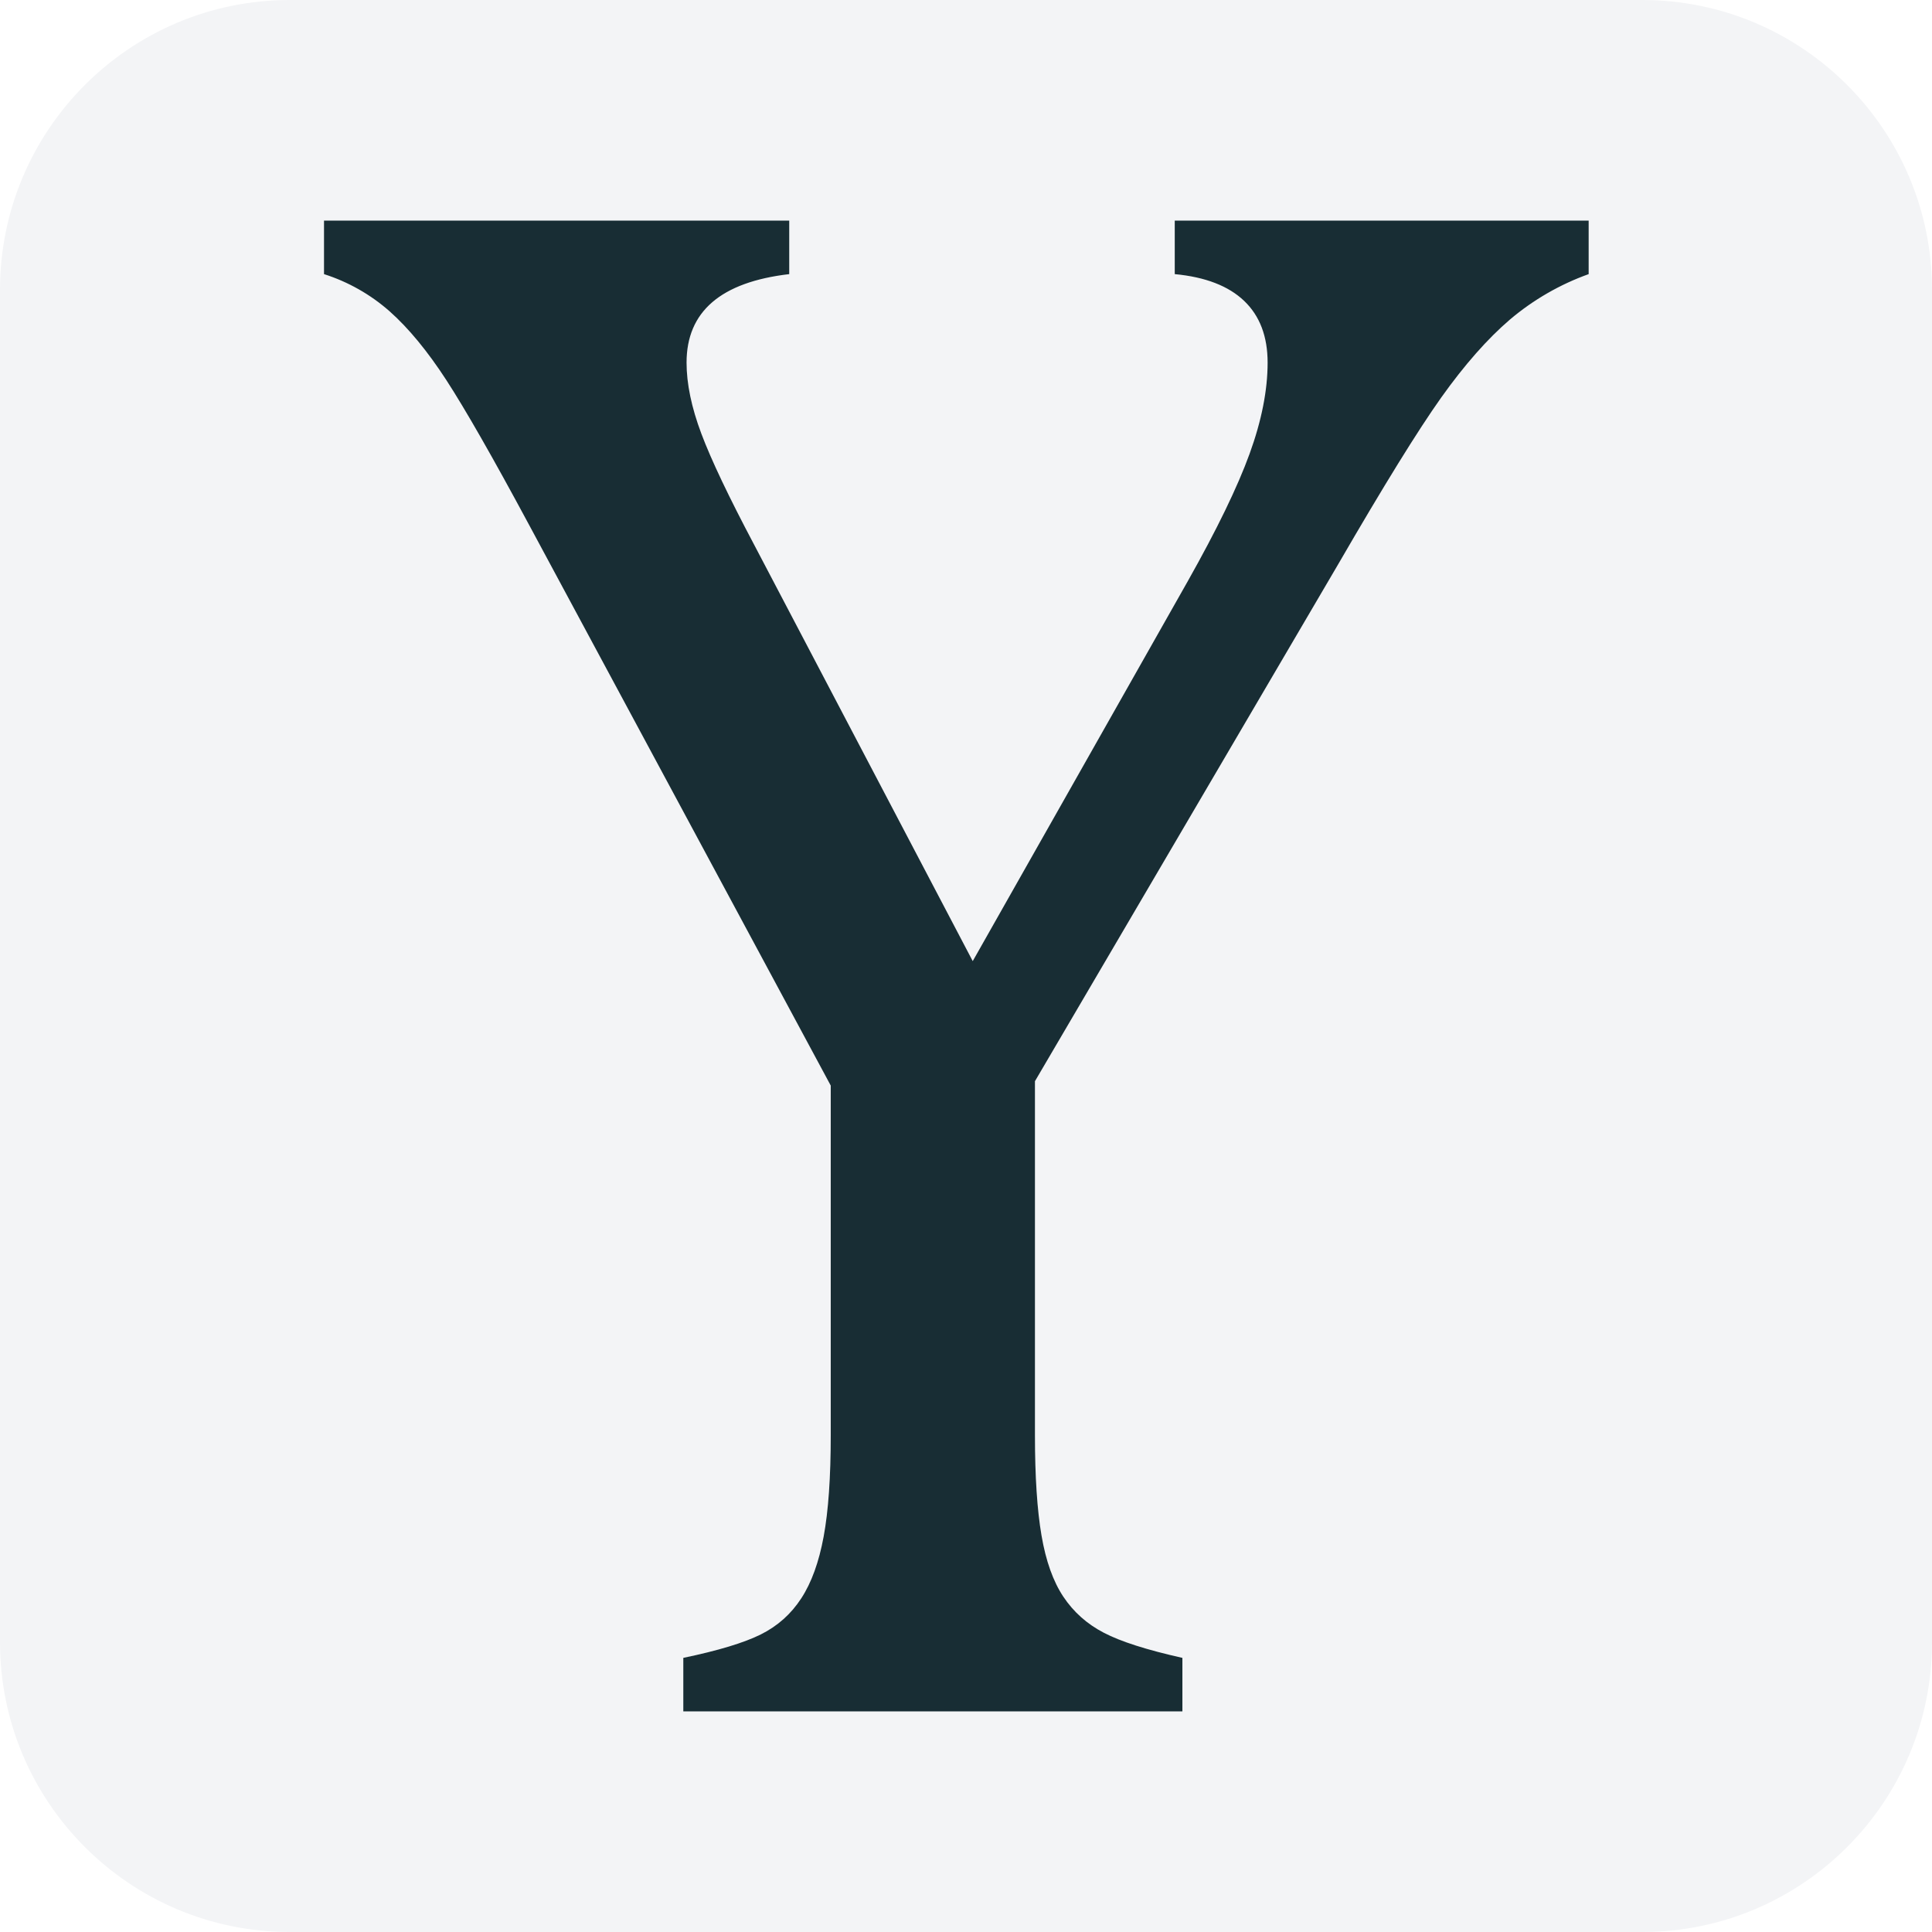
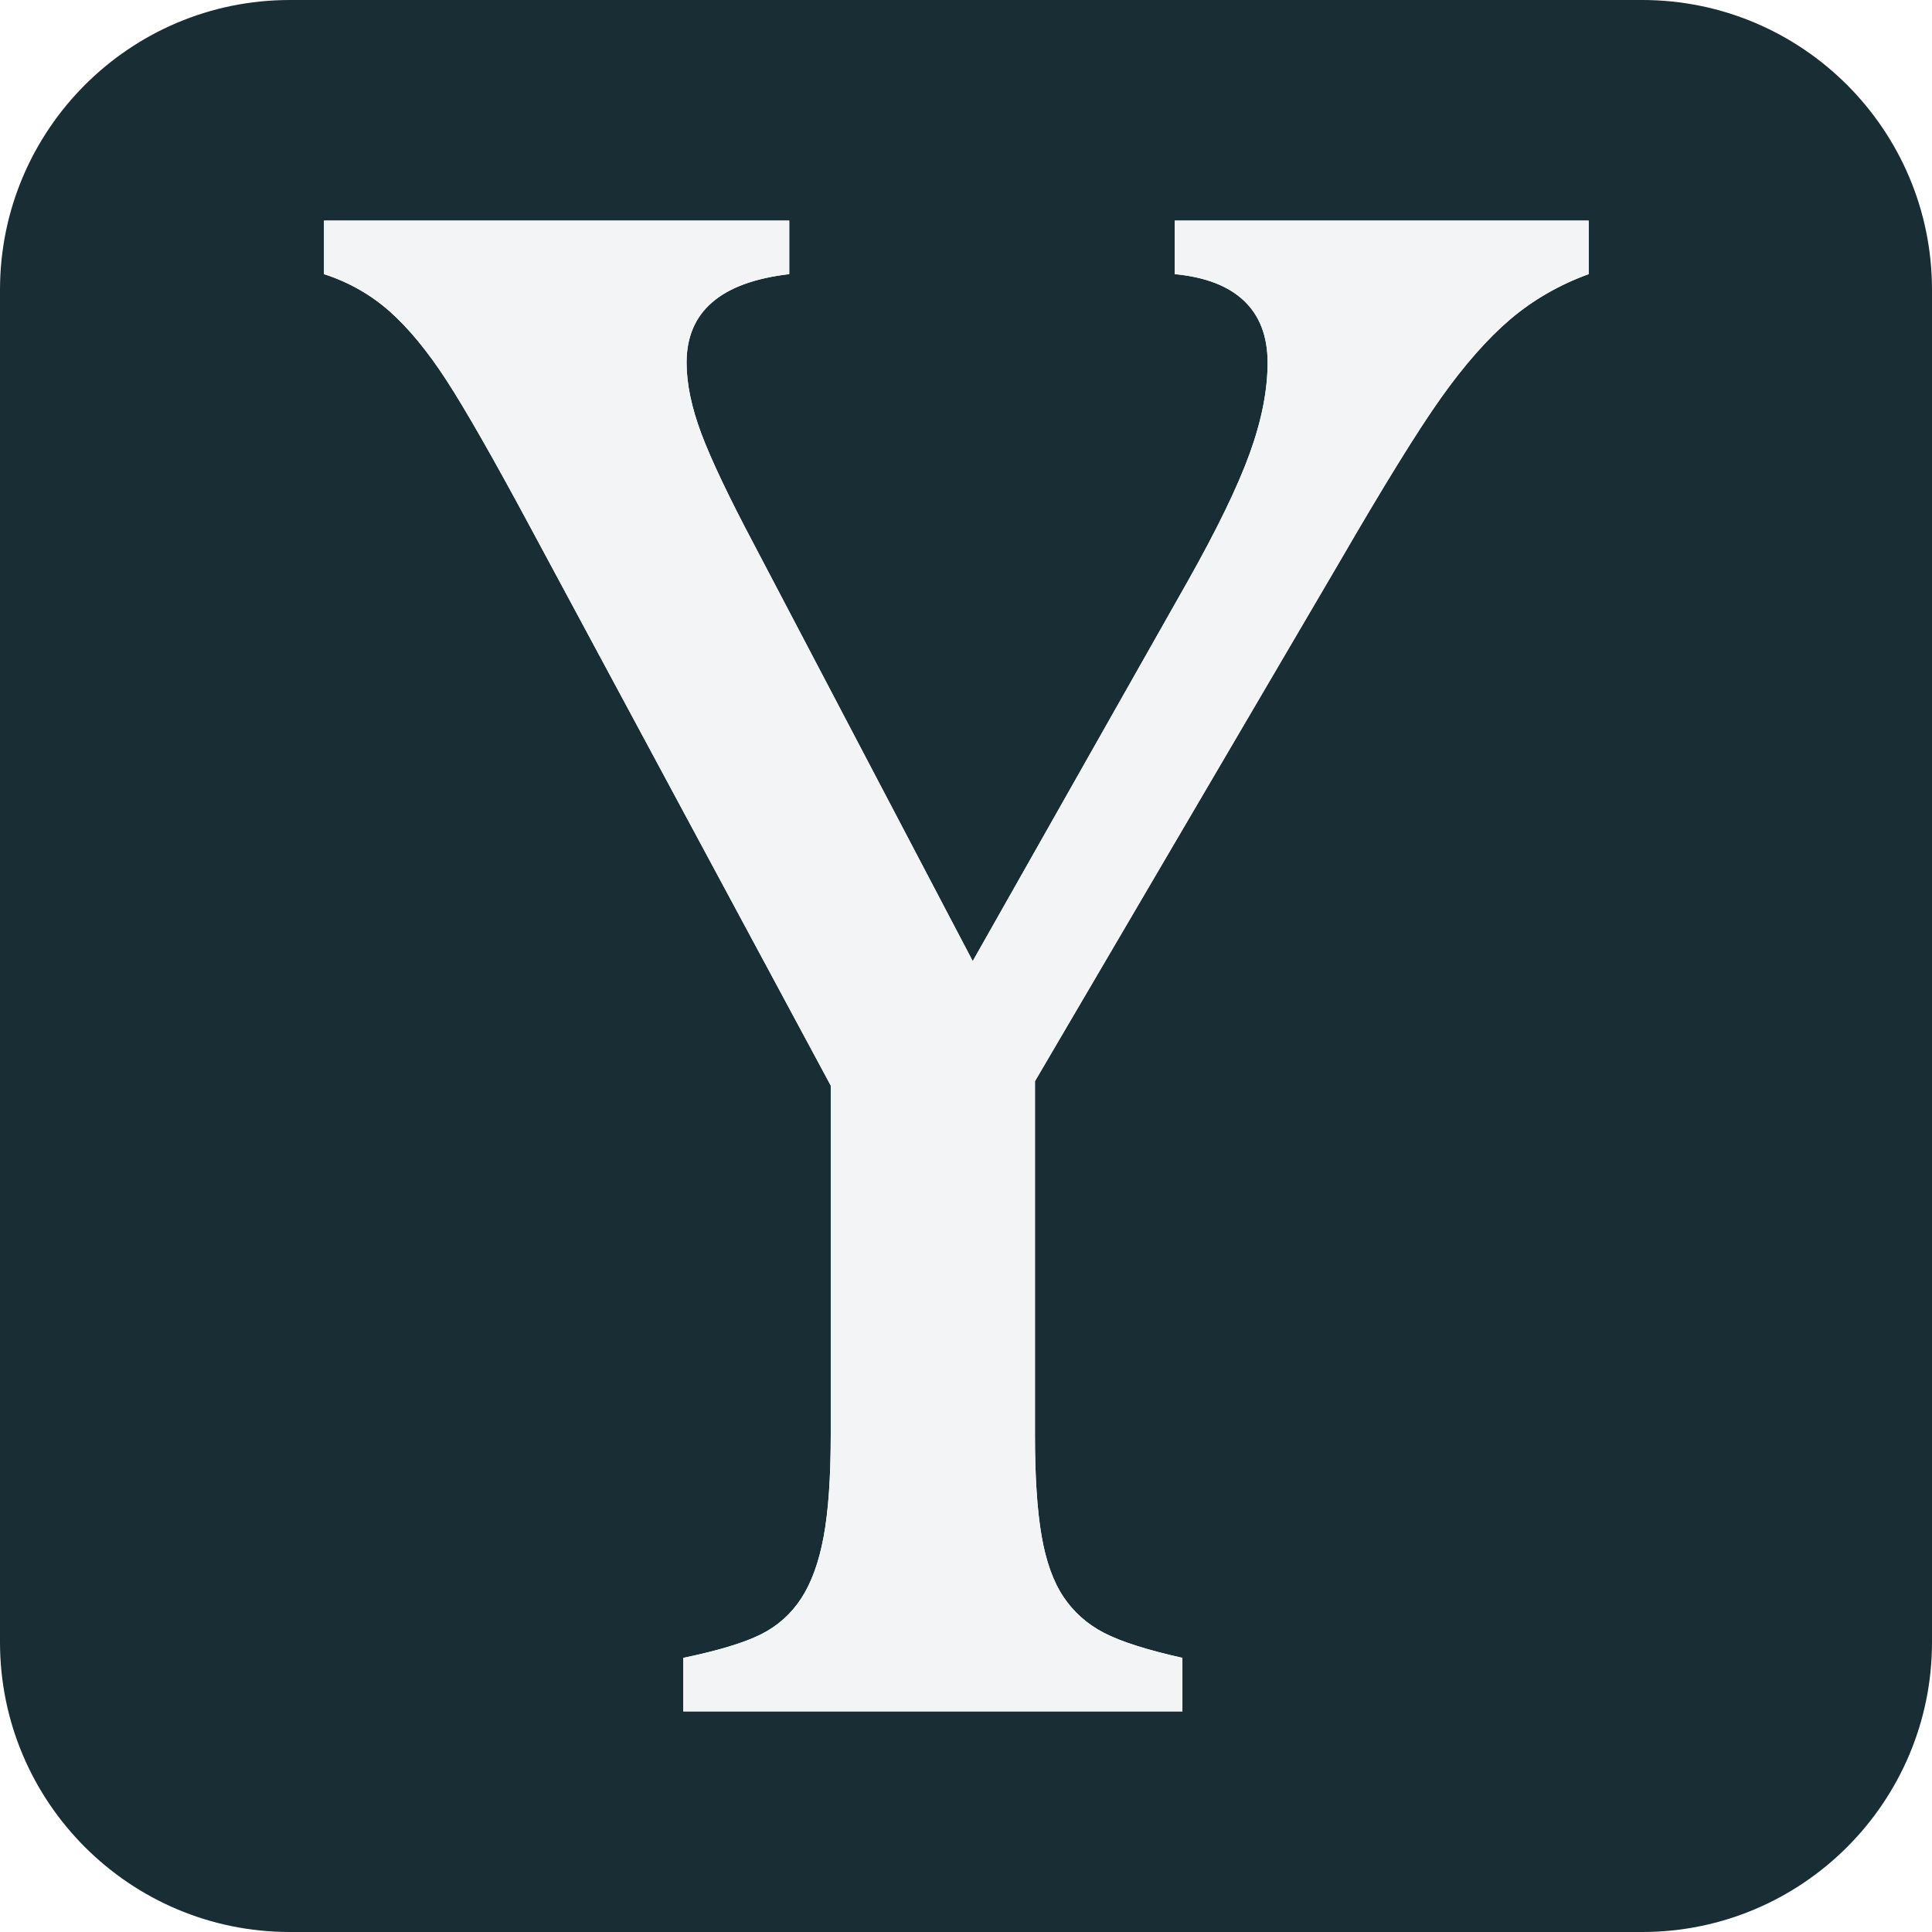
<svg xmlns="http://www.w3.org/2000/svg" xml:space="preserve" style="fill-rule:evenodd;clip-rule:evenodd;stroke-linejoin:round;stroke-miterlimit:2" viewBox="0 0 1000 1000">
  <path d="M0 0h1000v1000H0z" style="fill:none" />
-   <path d="M1000 150v700c0 82.787-67.213 150-150 150H150C67.213 1000 0 932.787 0 850V150C0 67.213 67.213 0 150 0h700c82.787 0 150 67.213 150 150M429.992 561.898l-156.018-289.99q-28.263-52.57-42.961-75.182-14.698-22.611-29.395-35.613t-33.917-19.22v-27.698h240.811v27.698q-53.137 6.218-53.137 45.788 0 16.393 7.631 36.744t27.417 57.659l113.056 215.372L614.84 300.738q22.611-40.136 31.938-65.856 9.328-25.72 9.328-47.201 0-20.35-12.154-31.938-12.154-11.589-35.895-13.85v-27.698h214.242v27.698q-23.177 8.48-40.701 23.46-17.523 14.98-35.612 40.417-18.09 25.439-53.137 85.923L535.7 559.637v183.152q0 32.221 3.392 52.006t11.306 31.656 20.915 18.654 40.701 13.002v27.698H353.679v-27.698q27.134-5.653 40.135-12.154 13.002-6.501 20.916-18.654 7.914-12.154 11.588-31.939t3.674-52.571z" style="fill:#f3f4f6" />
-   <path d="m302.313 567.829-6.738-12.524q-1.221-2.271-1.856-3.248-.635-.976-1.269-1.538a4.1 4.1 0 0 0-1.465-.83v-1.196h10.4v1.196q-2.295.268-2.295 1.978 0 .708.33 1.587t1.184 2.49l4.883 9.302 4.809-8.496q.977-1.734 1.38-2.845.403-1.11.403-2.038 0-.879-.525-1.38t-1.551-.598v-1.196h9.253v1.196a5.7 5.7 0 0 0-1.757 1.013q-.757.648-1.539 1.746-.78 1.098-2.294 3.711l-6.788 11.572v7.91q0 1.392.147 2.247.146.854.488 1.367t.904.805q.561.294 1.757.562v1.196h-11.157v-1.196q1.171-.244 1.734-.525.561-.28.903-.806.342-.524.5-1.379.159-.855.159-2.271z" style="fill:#182d34" transform="translate(-6569.757 -12585.601)scale(23.15398)" />
+   <path d="M1000 150v700c0 82.787-67.213 150-150 150H150C67.213 1000 0 932.787 0 850V150C0 67.213 67.213 0 150 0h700c82.787 0 150 67.213 150 150M429.992 561.898l-156.018-289.99q-28.263-52.57-42.961-75.182-14.698-22.611-29.395-35.613t-33.917-19.22v-27.698h240.811v27.698q-53.137 6.218-53.137 45.788 0 16.393 7.631 36.744t27.417 57.659l113.056 215.372L614.84 300.738q22.611-40.136 31.938-65.856 9.328-25.72 9.328-47.201 0-20.35-12.154-31.938-12.154-11.589-35.895-13.85v-27.698h214.242v27.698q-23.177 8.48-40.701 23.46-17.523 14.98-35.612 40.417-18.09 25.439-53.137 85.923L535.7 559.637v183.152q0 32.221 3.392 52.006t11.306 31.656 20.915 18.654 40.701 13.002v27.698H353.679v-27.698q27.134-5.653 40.135-12.154 13.002-6.501 20.916-18.654 7.914-12.154 11.588-31.939t3.674-52.571z" style="fill:#182d34" />
+   <path d="m302.313 567.829-6.738-12.524q-1.221-2.271-1.856-3.248-.635-.976-1.269-1.538a4.1 4.1 0 0 0-1.465-.83v-1.196h10.4v1.196q-2.295.268-2.295 1.978 0 .708.33 1.587t1.184 2.49l4.883 9.302 4.809-8.496q.977-1.734 1.38-2.845.403-1.11.403-2.038 0-.879-.525-1.38t-1.551-.598v-1.196h9.253v1.196a5.7 5.7 0 0 0-1.757 1.013q-.757.648-1.539 1.746-.78 1.098-2.294 3.711l-6.788 11.572v7.91q0 1.392.147 2.247.146.854.488 1.367t.904.805q.561.294 1.757.562v1.196h-11.157v-1.196q1.171-.244 1.734-.525.561-.28.903-.806.342-.524.5-1.379.159-.855.159-2.271z" style="fill:#f3f4f6" transform="translate(-6569.757 -12585.601)scale(23.15398)" />
</svg>
